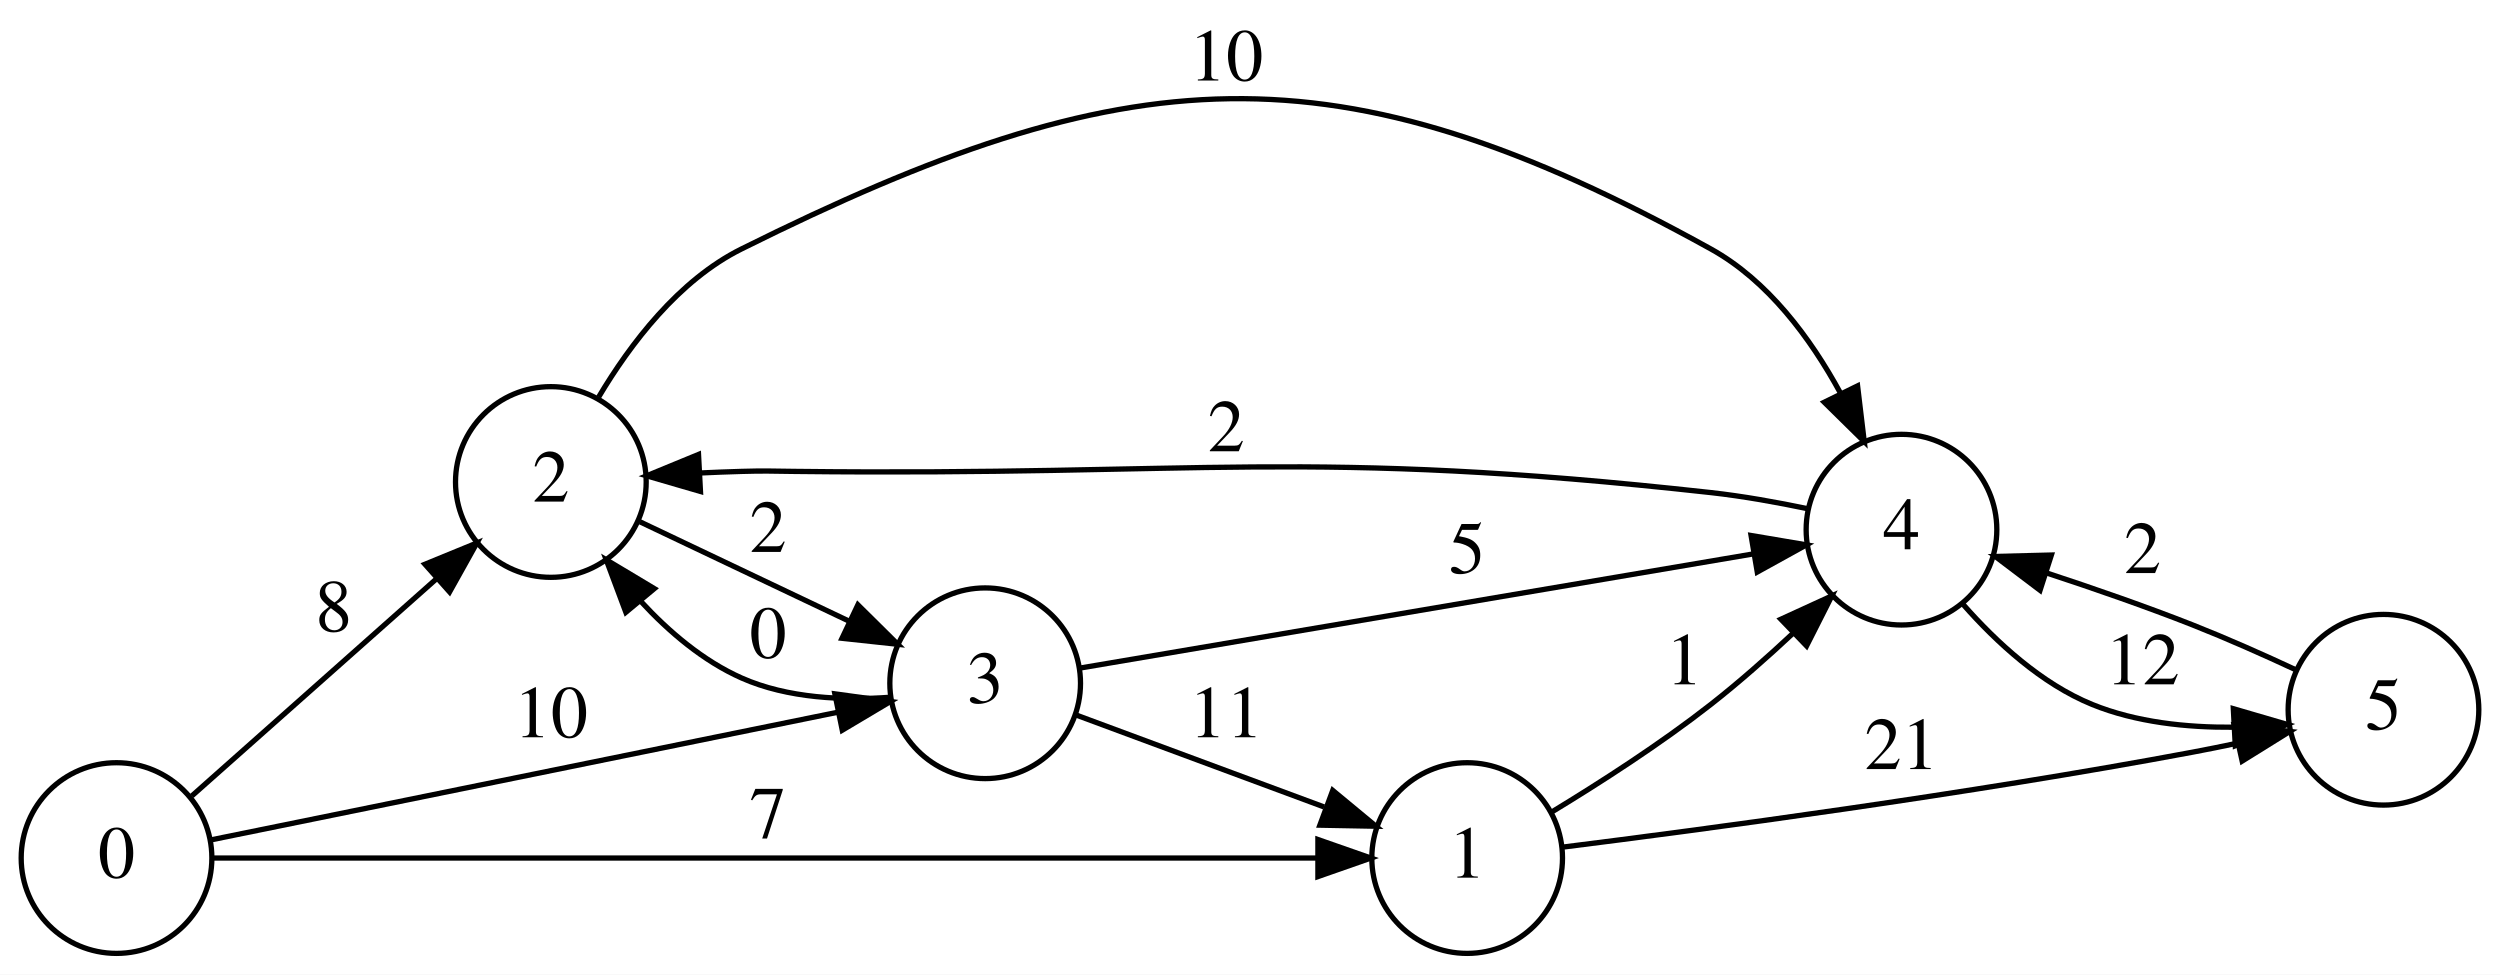
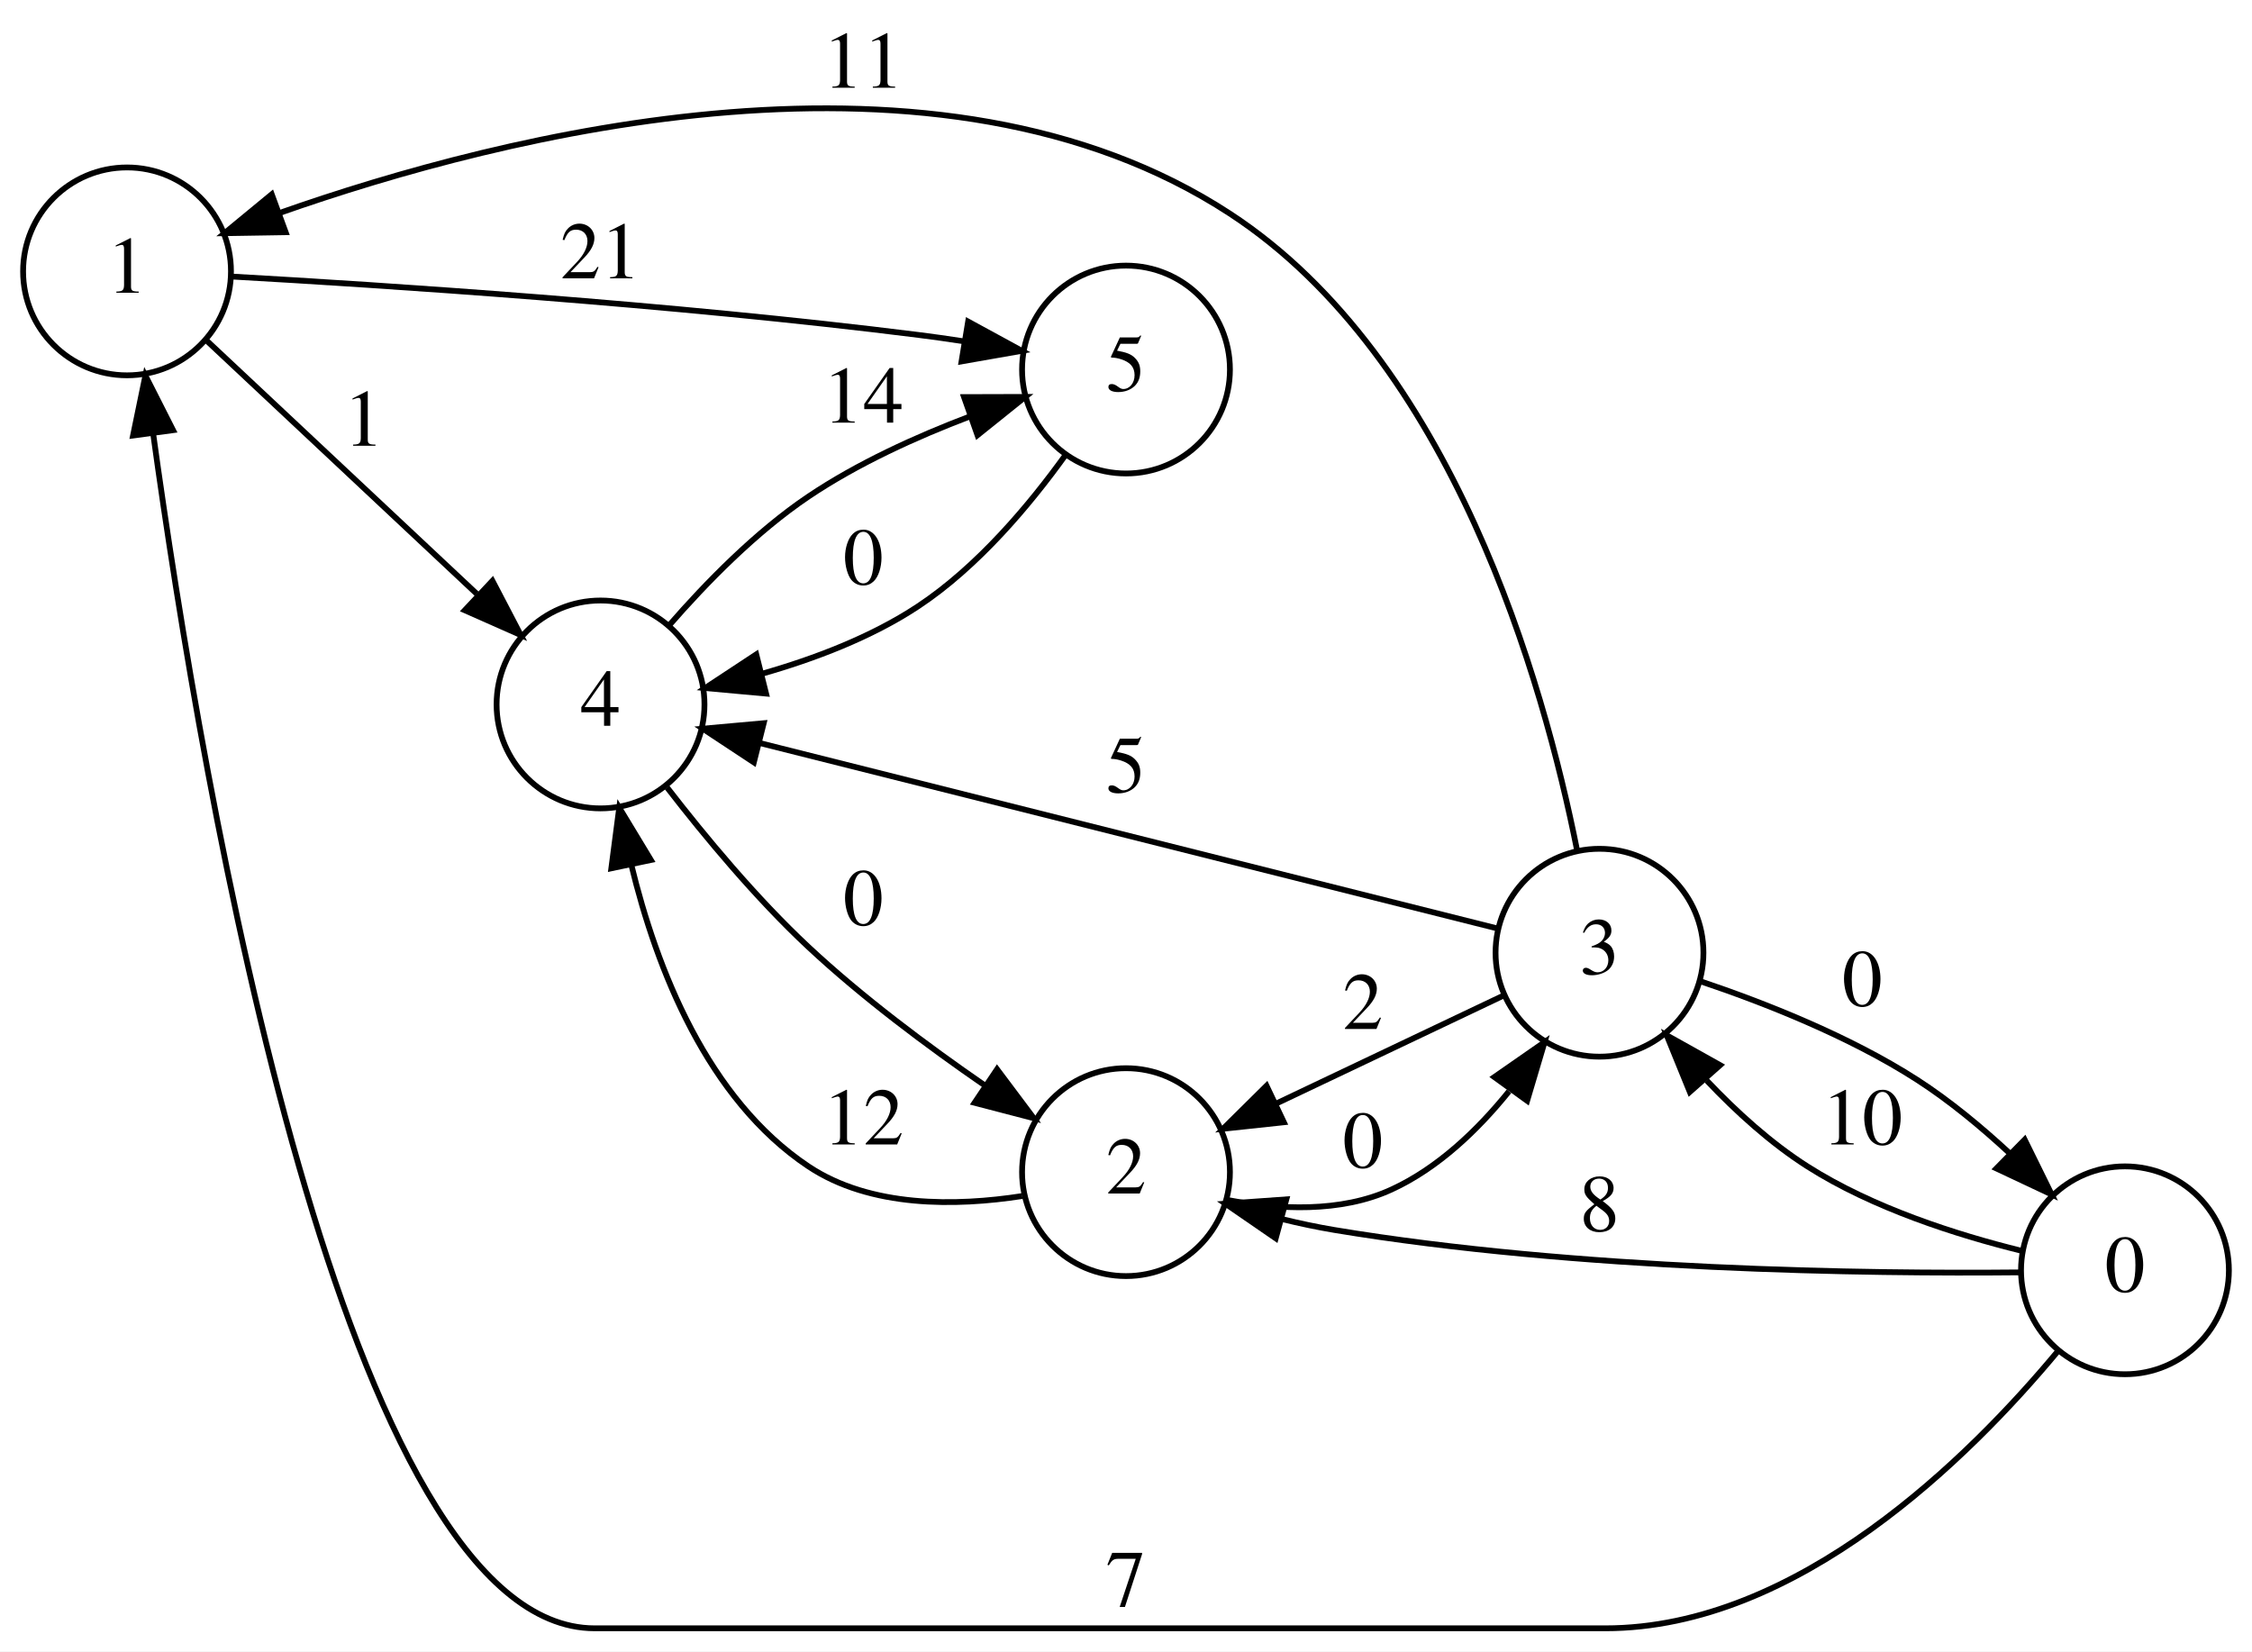
- <svg xmlns="http://www.w3.org/2000/svg" width="472pt" height="184pt" viewBox="0.00 0.00 472.00 184.00">
-   <g id="graph0" class="graph" transform="scale(1 1) rotate(0) translate(4 180)">
-     <polygon fill="white" stroke="transparent" points="-4,4 -4,-180 468,-180 468,4 -4,4" />
+ <svg xmlns="http://www.w3.org/2000/svg" width="390pt" height="286pt" viewBox="0.00 0.00 390.00 286.00">
+   <g id="graph0" class="graph" transform="scale(1 1) rotate(0) translate(4 282)">
+     <polygon fill="white" stroke="transparent" points="-4,4 -4,-282 386,-282 386,4 -4,4" />
    <g id="node1" class="node">
-       <ellipse fill="none" stroke="black" cx="18" cy="-18" rx="18" ry="18" />
-       <text text-anchor="middle" x="18" y="-14.3" font-family="Times,serif" font-size="14.00">0</text>
+       <ellipse fill="none" stroke="black" cx="18" cy="-235" rx="18" ry="18" />
+       <text text-anchor="middle" x="18" y="-231.3" font-family="Times,serif" font-size="14.00">1</text>
    </g>
    <g id="node2" class="node">
-       <ellipse fill="none" stroke="black" cx="100" cy="-89" rx="18" ry="18" />
-       <text text-anchor="middle" x="100" y="-85.3" font-family="Times,serif" font-size="14.00">2</text>
+       <ellipse fill="none" stroke="black" cx="100" cy="-160" rx="18" ry="18" />
+       <text text-anchor="middle" x="100" y="-156.3" font-family="Times,serif" font-size="14.00">4</text>
    </g>
    <g id="edge1" class="edge">
-       <path fill="none" stroke="black" d="M32.21,-29.72C44.79,-40.89 63.92,-57.86 78.48,-70.79" />
-       <polygon fill="black" stroke="black" points="76.23,-73.47 86.04,-77.49 80.88,-68.24 76.23,-73.47" />
-       <text text-anchor="middle" x="59" y="-60.8" font-family="Times,serif" font-size="14.00">8</text>
+       <path fill="none" stroke="black" d="M31.85,-222.95C44.45,-211.14 63.85,-192.96 78.56,-179.16" />
+       <polygon fill="black" stroke="black" points="81.28,-181.41 86.18,-172.02 76.49,-176.31 81.28,-181.41" />
+       <text text-anchor="middle" x="59" y="-204.8" font-family="Times,serif" font-size="14.00">1</text>
    </g>
    <g id="node3" class="node">
-       <ellipse fill="none" stroke="black" cx="182" cy="-51" rx="18" ry="18" />
-       <text text-anchor="middle" x="182" y="-47.3" font-family="Times,serif" font-size="14.00">3</text>
+       <ellipse fill="none" stroke="black" cx="191" cy="-218" rx="18" ry="18" />
+       <text text-anchor="middle" x="191" y="-214.3" font-family="Times,serif" font-size="14.00">5</text>
    </g>
    <g id="edge2" class="edge">
-       <path fill="none" stroke="black" d="M35.73,-21.41C63.74,-27.11 120.37,-38.65 154.06,-45.51" />
-       <polygon fill="black" stroke="black" points="153.62,-49 164.12,-47.56 155.02,-42.14 153.62,-49" />
-       <text text-anchor="middle" x="100" y="-40.8" font-family="Times,serif" font-size="14.00">10</text>
+       <path fill="none" stroke="black" d="M36.23,-234.1C62.09,-232.64 112.46,-229.36 155,-224 157.57,-223.68 160.24,-223.3 162.9,-222.89" />
+       <polygon fill="black" stroke="black" points="163.66,-226.31 172.96,-221.24 162.52,-219.41 163.66,-226.31" />
+       <text text-anchor="middle" x="100" y="-233.8" font-family="Times,serif" font-size="14.00">21</text>
+     </g>
+     <g id="edge13" class="edge">
+       <path fill="none" stroke="black" d="M111.86,-173.67C118.27,-181.04 126.89,-189.86 136,-196 144.51,-201.73 154.74,-206.38 164,-209.89" />
+       <polygon fill="black" stroke="black" points="162.95,-213.23 173.54,-213.26 165.28,-206.63 162.95,-213.23" />
+       <text text-anchor="middle" x="145.5" y="-208.8" font-family="Times,serif" font-size="14.00">14</text>
+     </g>
+     <g id="node5" class="node">
+       <ellipse fill="none" stroke="black" cx="191" cy="-79" rx="18" ry="18" />
+       <text text-anchor="middle" x="191" y="-75.3" font-family="Times,serif" font-size="14.00">2</text>
+     </g>
+     <g id="edge12" class="edge">
+       <path fill="none" stroke="black" d="M111.53,-145.61C118.09,-137.12 126.98,-126.42 136,-118 145.32,-109.3 156.63,-100.86 166.48,-94.07" />
+       <polygon fill="black" stroke="black" points="168.67,-96.82 175.03,-88.34 164.77,-91.01 168.67,-96.82" />
+       <text text-anchor="middle" x="145.5" y="-121.8" font-family="Times,serif" font-size="14.00">0</text>
+     </g>
+     <g id="edge14" class="edge">
+       <path fill="none" stroke="black" d="M180.57,-203.26C174.29,-194.51 165.3,-183.82 155,-177 146.9,-171.64 137.01,-167.89 127.91,-165.3" />
+       <polygon fill="black" stroke="black" points="128.67,-161.88 118.12,-162.84 126.97,-168.67 128.67,-161.88" />
+       <text text-anchor="middle" x="145.5" y="-180.8" font-family="Times,serif" font-size="14.00">0</text>
    </g>
    <g id="node4" class="node">
-       <ellipse fill="none" stroke="black" cx="273" cy="-18" rx="18" ry="18" />
-       <text text-anchor="middle" x="273" y="-14.3" font-family="Times,serif" font-size="14.00">1</text>
+       <ellipse fill="none" stroke="black" cx="364" cy="-62" rx="18" ry="18" />
+       <text text-anchor="middle" x="364" y="-58.3" font-family="Times,serif" font-size="14.00">0</text>
+     </g>
+     <g id="edge4" class="edge">
+       <path fill="none" stroke="black" d="M352.33,-47.93C337.12,-29.64 307.33,0 274,0 99,0 99,0 99,0 55.71,0 31.1,-144.7 22.51,-207.01" />
+       <polygon fill="black" stroke="black" points="19.04,-206.57 21.18,-216.95 25.97,-207.5 19.04,-206.57" />
+       <text text-anchor="middle" x="191" y="-3.8" font-family="Times,serif" font-size="14.00">7</text>
    </g>
    <g id="edge3" class="edge">
-       <path fill="none" stroke="black" d="M36.39,-18C79.64,-18 192.35,-18 244.63,-18" />
-       <polygon fill="black" stroke="black" points="244.82,-21.5 254.82,-18 244.82,-14.5 244.82,-21.5" />
-       <text text-anchor="middle" x="141" y="-21.8" font-family="Times,serif" font-size="14.00">7</text>
+       <path fill="none" stroke="black" d="M345.69,-61.64C319.72,-61.39 269.21,-61.98 227,-69 224.08,-69.49 221.05,-70.13 218.06,-70.86" />
+       <polygon fill="black" stroke="black" points="216.93,-67.54 208.21,-73.54 218.77,-74.29 216.93,-67.54" />
+       <text text-anchor="middle" x="273" y="-68.8" font-family="Times,serif" font-size="14.00">8</text>
+     </g>
+     <g id="node6" class="node">
+       <ellipse fill="none" stroke="black" cx="273" cy="-117" rx="18" ry="18" />
+       <text text-anchor="middle" x="273" y="-113.3" font-family="Times,serif" font-size="14.00">3</text>
+     </g>
+     <g id="edge5" class="edge">
+       <path fill="none" stroke="black" d="M346,-65.4C334.87,-68.15 320.33,-72.78 309,-80 302.69,-84.02 296.72,-89.43 291.57,-94.87" />
+       <polygon fill="black" stroke="black" points="288.64,-92.89 284.64,-102.7 293.89,-97.53 288.64,-92.89" />
+       <text text-anchor="middle" x="318.5" y="-83.8" font-family="Times,serif" font-size="14.00">10</text>
+     </g>
+     <g id="edge11" class="edge">
+       <path fill="none" stroke="black" d="M173.02,-74.86C161.61,-73.09 146.76,-72.82 136,-80 118.53,-91.66 109.71,-114.14 105.31,-132.31" />
+       <polygon fill="black" stroke="black" points="101.87,-131.62 103.24,-142.12 108.72,-133.06 101.87,-131.62" />
+       <text text-anchor="middle" x="145.5" y="-83.8" font-family="Times,serif" font-size="14.00">12</text>
+     </g>
+     <g id="edge10" class="edge">
+       <path fill="none" stroke="black" d="M208.52,-74.19C217.35,-72.51 228.18,-71.93 237,-76 245.01,-79.69 251.86,-86.22 257.33,-93" />
+       <polygon fill="black" stroke="black" points="254.79,-95.47 263.49,-101.52 260.47,-91.36 254.79,-95.47" />
+       <text text-anchor="middle" x="232" y="-79.8" font-family="Times,serif" font-size="14.00">0</text>
+     </g>
+     <g id="edge7" class="edge">
+       <path fill="none" stroke="black" d="M269.1,-134.83C263.35,-163.65 247.57,-219.8 209,-245 158.48,-278 83.32,-258.81 44.4,-245.11" />
+       <polygon fill="black" stroke="black" points="45.47,-241.78 34.88,-241.61 43.06,-248.35 45.47,-241.78" />
+       <text text-anchor="middle" x="145.5" y="-266.8" font-family="Times,serif" font-size="14.00">11</text>
+     </g>
+     <g id="edge6" class="edge">
+       <path fill="none" stroke="black" d="M255.48,-121.16C225.78,-128.62 163.17,-144.37 127.44,-153.35" />
+       <polygon fill="black" stroke="black" points="126.55,-149.97 117.71,-155.8 128.26,-156.75 126.55,-149.97" />
+       <text text-anchor="middle" x="191" y="-144.8" font-family="Times,serif" font-size="14.00">5</text>
+     </g>
+     <g id="edge8" class="edge">
+       <path fill="none" stroke="black" d="M290.35,-112.1C301.48,-108.36 316.25,-102.56 328,-95 333.62,-91.38 339.15,-86.8 344.1,-82.21" />
+       <polygon fill="black" stroke="black" points="346.63,-84.63 351.31,-75.13 341.73,-79.64 346.63,-84.63" />
+       <text text-anchor="middle" x="318.5" y="-107.8" font-family="Times,serif" font-size="14.00">0</text>
    </g>
    <g id="edge9" class="edge">
-       <path fill="none" stroke="black" d="M116.81,-81.49C128.05,-76.15 143.39,-68.86 156.25,-62.75" />
-       <polygon fill="black" stroke="black" points="157.97,-65.81 165.5,-58.36 154.97,-59.49 157.97,-65.81" />
-       <text text-anchor="middle" x="141" y="-75.8" font-family="Times,serif" font-size="14.00">2</text>
-     </g>
-     <g id="node5" class="node">
-       <ellipse fill="none" stroke="black" cx="355" cy="-80" rx="18" ry="18" />
-       <text text-anchor="middle" x="355" y="-76.3" font-family="Times,serif" font-size="14.00">4</text>
-     </g>
-     <g id="edge10" class="edge">
-       <path fill="none" stroke="black" d="M109.03,-105.04C114.98,-115.04 124.11,-127.09 136,-133 208.82,-169.23 247.85,-172.4 319,-133 329.78,-127.03 337.82,-116.17 343.46,-105.82" />
-       <polygon fill="black" stroke="black" points="346.71,-107.15 347.97,-96.63 340.42,-104.06 346.71,-107.15" />
-       <text text-anchor="middle" x="227.5" y="-164.8" font-family="Times,serif" font-size="14.00">10</text>
-     </g>
-     <g id="edge8" class="edge">
-       <path fill="none" stroke="black" d="M164.08,-48.36C155.34,-47.72 144.71,-48.13 136,-52 128.78,-55.21 122.33,-60.68 117,-66.45" />
-       <polygon fill="black" stroke="black" points="114.16,-64.4 110.45,-74.32 119.54,-68.87 114.16,-64.4" />
-       <text text-anchor="middle" x="141" y="-55.8" font-family="Times,serif" font-size="14.00">0</text>
-     </g>
-     <g id="edge7" class="edge">
-       <path fill="none" stroke="black" d="M199.32,-44.95C212.37,-40.11 230.91,-33.24 246,-27.64" />
-       <polygon fill="black" stroke="black" points="247.62,-30.77 255.78,-24.01 245.19,-24.21 247.62,-30.77" />
-       <text text-anchor="middle" x="227.5" y="-40.8" font-family="Times,serif" font-size="14.00">11</text>
-     </g>
-     <g id="edge6" class="edge">
-       <path fill="none" stroke="black" d="M200.02,-53.89C229.73,-58.92 291.25,-69.36 326.88,-75.4" />
-       <polygon fill="black" stroke="black" points="326.6,-78.9 337.05,-77.13 327.77,-72 326.6,-78.9" />
-       <text text-anchor="middle" x="273" y="-71.8" font-family="Times,serif" font-size="14.00">5</text>
-     </g>
-     <g id="edge4" class="edge">
-       <path fill="none" stroke="black" d="M289.06,-26.75C298.03,-32.19 309.49,-39.55 319,-47 324.26,-51.12 329.66,-55.89 334.59,-60.5" />
-       <polygon fill="black" stroke="black" points="332.23,-63.09 341.86,-67.5 337.08,-58.05 332.23,-63.09" />
-       <text text-anchor="middle" x="314" y="-50.8" font-family="Times,serif" font-size="14.00">1</text>
-     </g>
-     <g id="node6" class="node">
-       <ellipse fill="none" stroke="black" cx="446" cy="-46" rx="18" ry="18" />
-       <text text-anchor="middle" x="446" y="-42.3" font-family="Times,serif" font-size="14.00">5</text>
-     </g>
-     <g id="edge5" class="edge">
-       <path fill="none" stroke="black" d="M291.25,-20.09C317.14,-23.34 367.54,-30.04 410,-38 412.72,-38.51 415.55,-39.08 418.37,-39.68" />
-       <polygon fill="black" stroke="black" points="417.8,-43.14 428.32,-41.91 419.32,-36.31 417.8,-43.14" />
-       <text text-anchor="middle" x="355" y="-34.8" font-family="Times,serif" font-size="14.00">21</text>
-     </g>
-     <g id="edge11" class="edge">
-       <path fill="none" stroke="black" d="M337.36,-83.94C331.58,-85.15 325.04,-86.33 319,-87 242.56,-95.46 222.9,-90.11 146,-91 141.56,-91.05 140.44,-91.13 136,-91 133.44,-90.93 130.79,-90.82 128.13,-90.7" />
-       <polygon fill="black" stroke="black" points="128.25,-87.21 118.08,-90.17 127.88,-94.2 128.25,-87.21" />
-       <text text-anchor="middle" x="227.5" y="-94.8" font-family="Times,serif" font-size="14.00">2</text>
-     </g>
-     <g id="edge12" class="edge">
-       <path fill="none" stroke="black" d="M366.67,-65.85C372.9,-58.78 381.41,-50.91 391,-47 399.27,-43.63 408.86,-42.63 417.65,-42.7" />
-       <polygon fill="black" stroke="black" points="417.65,-46.2 427.82,-43.23 418.02,-39.21 417.65,-46.2" />
-       <text text-anchor="middle" x="400.5" y="-50.8" font-family="Times,serif" font-size="14.00">12</text>
-     </g>
-     <g id="edge13" class="edge">
-       <path fill="none" stroke="black" d="M429.47,-53.53C423.45,-56.34 416.46,-59.45 410,-62 401.14,-65.49 391.31,-68.9 382.48,-71.8" />
-       <polygon fill="black" stroke="black" points="381.16,-68.55 372.71,-74.94 383.3,-75.21 381.16,-68.55" />
-       <text text-anchor="middle" x="400.5" y="-71.8" font-family="Times,serif" font-size="14.00">2</text>
+       <path fill="none" stroke="black" d="M256.5,-109.64C245.33,-104.33 230,-97.05 217.1,-90.92" />
+       <polygon fill="black" stroke="black" points="218.34,-87.64 207.81,-86.51 215.34,-93.96 218.34,-87.64" />
+       <text text-anchor="middle" x="232" y="-103.8" font-family="Times,serif" font-size="14.00">2</text>
    </g>
  </g>
</svg>
